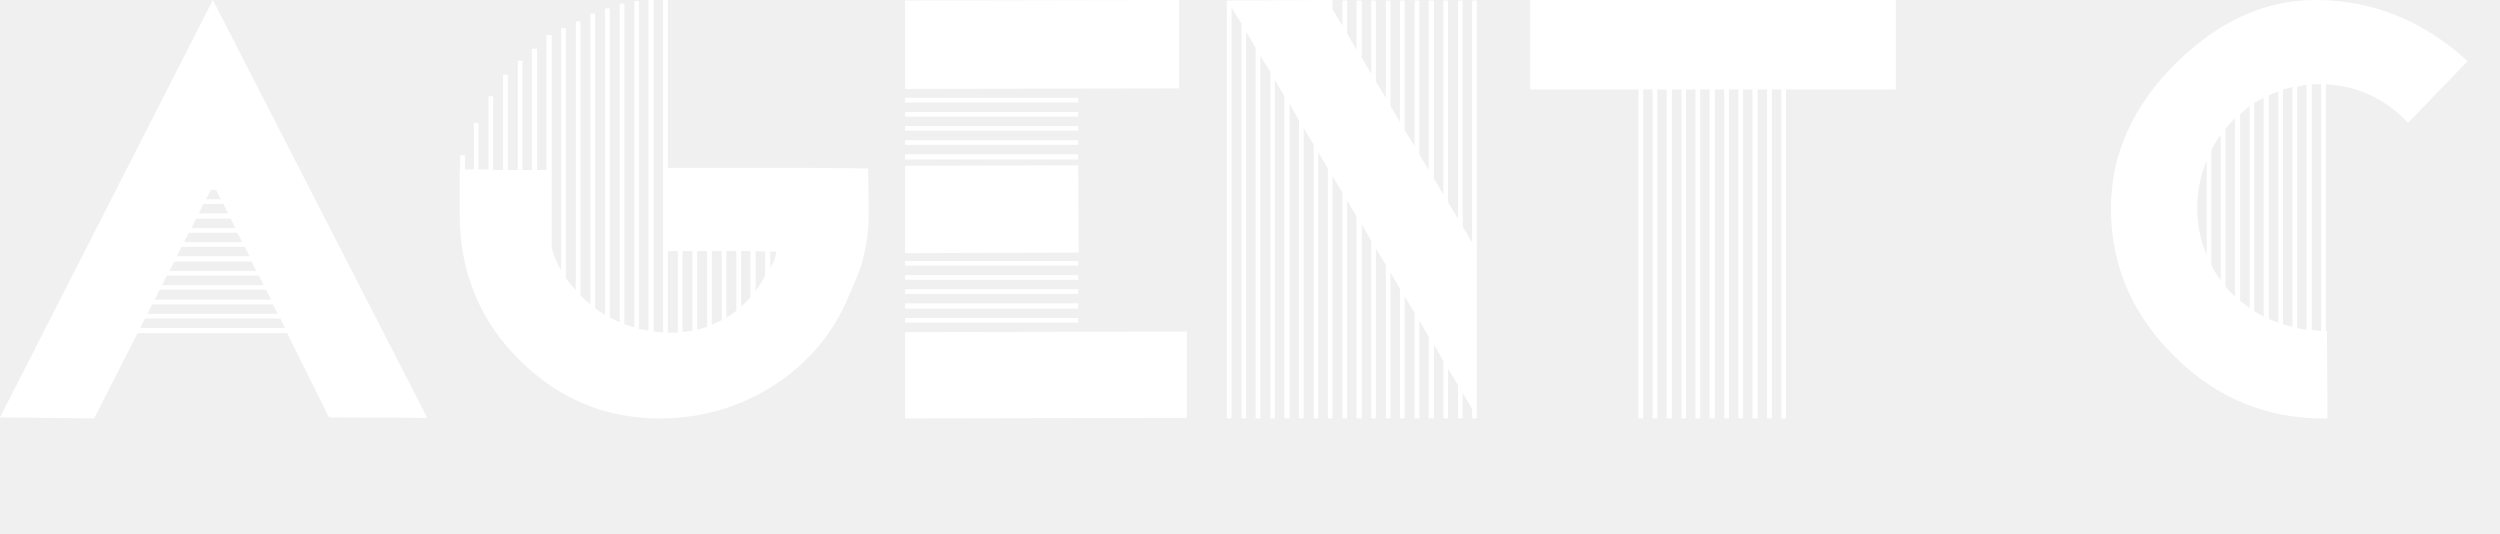
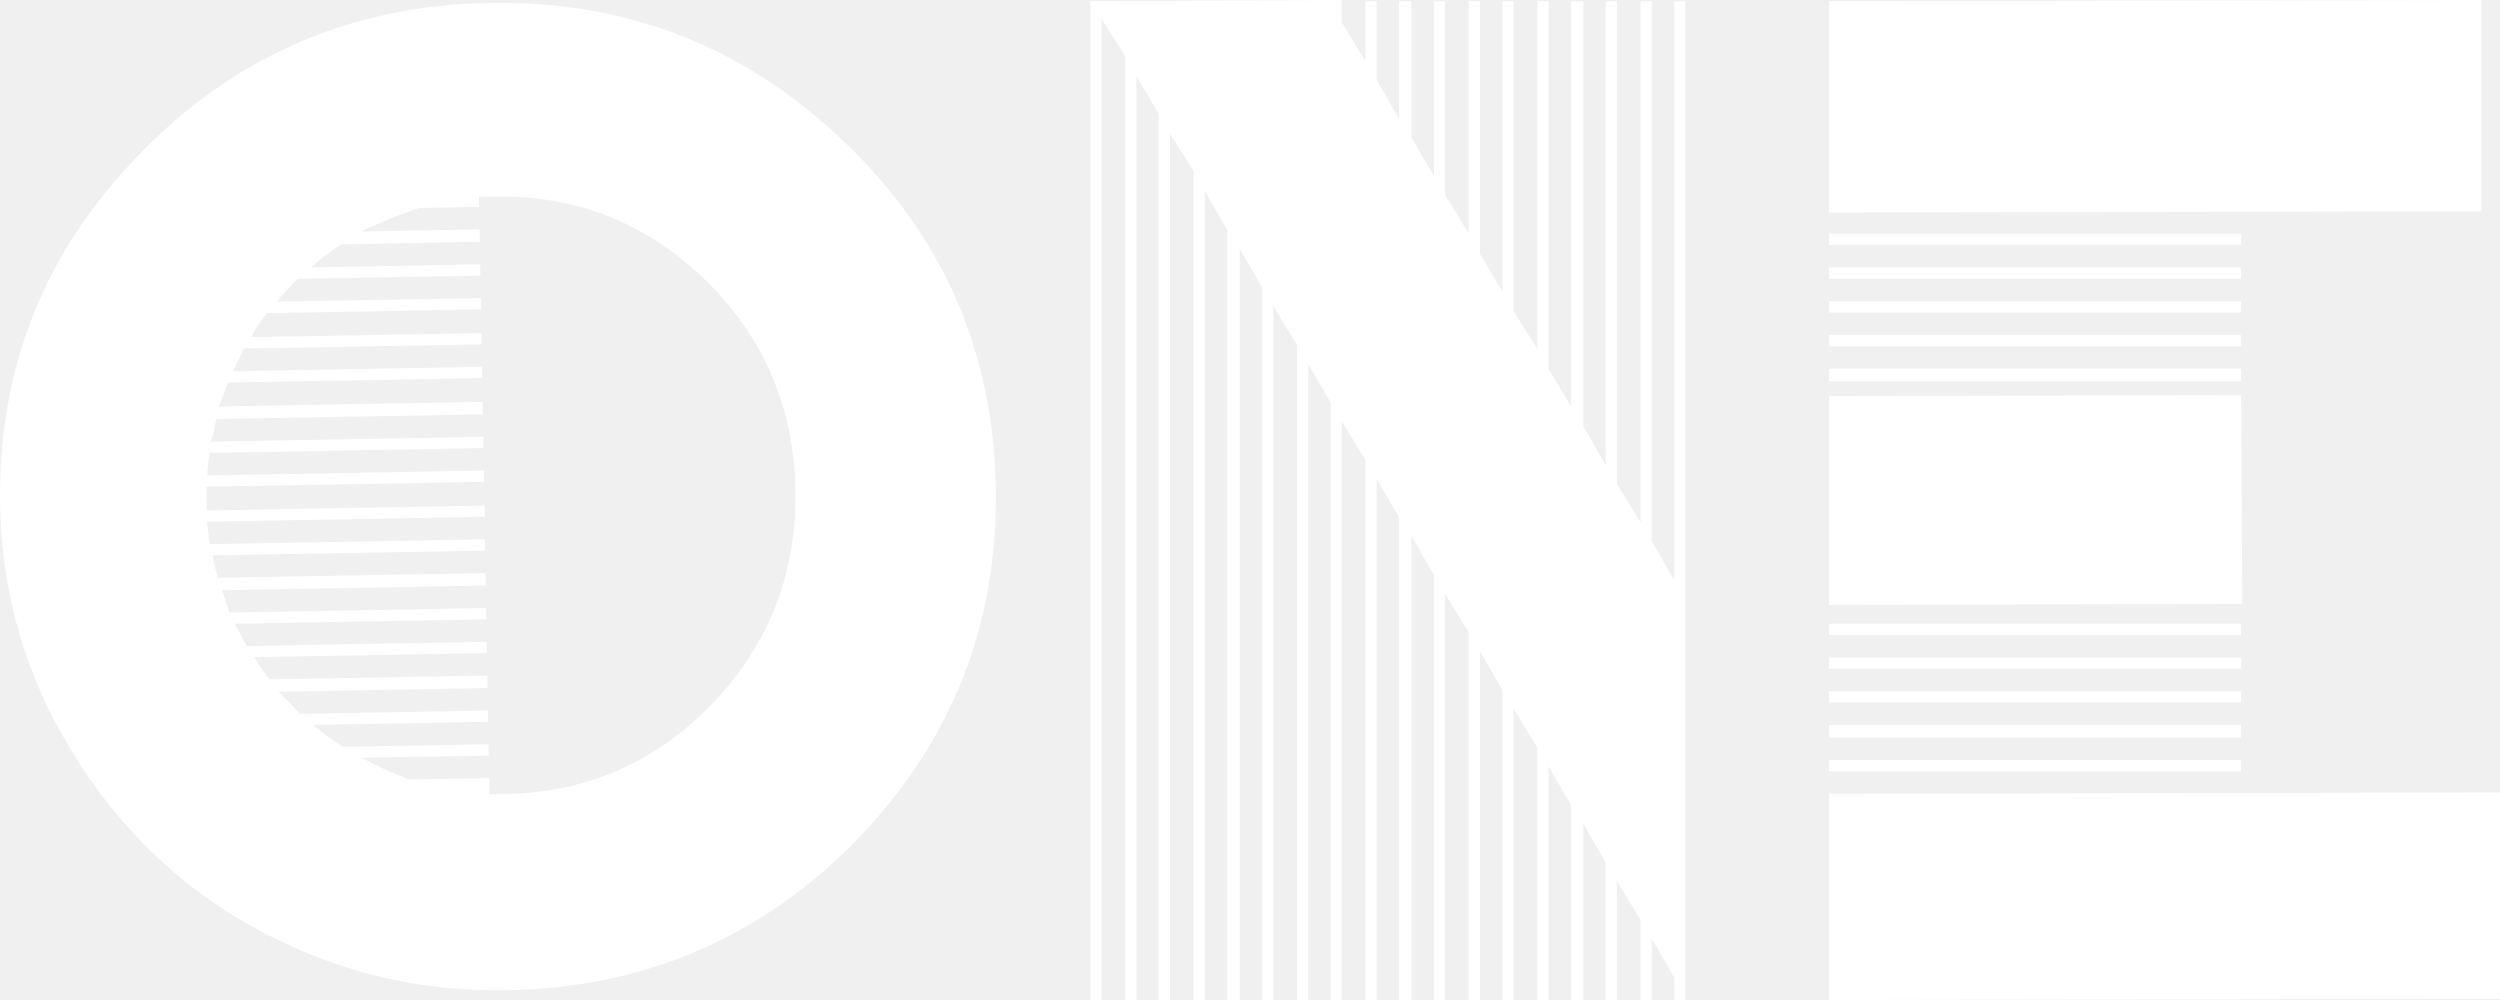
- <svg xmlns="http://www.w3.org/2000/svg" width="239" height="51" viewBox="0 0 239 51" fill="none">
-   <path d="M40.85 39.95L31.45 39.9L27.45 31.85H13.15L9 40L0 39.9L20.35 -5.96046e-07L40.85 39.95ZM19.7 19.05H21.1L20.65 18.15H20.15L19.7 19.05ZM21.8 20.4L21.35 19.5H19.45L19 20.4H21.8ZM22.5 21.8L22.05 20.9H18.75L18.3 21.8H22.5ZM23.15 23.15L22.7 22.25H18.05L17.6 23.15H23.15ZM23.85 24.5L23.4 23.6H17.35L16.9 24.5H23.85ZM24.5 25.9L24.05 25H16.65L16.2 25.9H24.5ZM25.2 27.25L24.75 26.35H15.95L15.5 27.25H25.2ZM25.9 28.65L25.45 27.7H15.25L14.8 28.65H25.9ZM26.1 29.1H14.55L14.1 30H26.55L26.1 29.1ZM13.85 30.45L13.4 31.35H27.25L26.8 30.45H13.85ZM77.495 16.05L82.995 16.1L83.045 20.1C83.079 22.033 82.812 23.883 82.245 25.65C82.112 26.017 81.695 27.017 80.995 28.65C79.562 31.95 77.295 34.633 74.195 36.7C70.862 38.9 67.145 40 63.045 40C57.945 40 53.529 38.183 49.795 34.55C45.895 30.75 43.945 26.05 43.945 20.45C43.945 17.617 43.945 16.2 43.945 16.2H43.995V14.85H44.445V16.2H45.295V11.75H45.745V16.2H46.695V9.2H47.145V16.25H48.095V7.15H48.545V16.25H49.495V5.8H49.945V16.25H50.845V4.65H51.345V16.25H52.245V3.35H52.745V23.75C52.945 24.45 53.245 25.15 53.645 25.85V2.7H54.095V26.6C54.495 27.133 54.812 27.517 55.045 27.75V2.05H55.495V28.25C55.895 28.65 56.212 28.933 56.445 29.1V1.3H56.895V29.45C57.162 29.683 57.479 29.9 57.845 30.1V0.8H58.295V30.35C58.695 30.55 59.012 30.7 59.245 30.8V0.35H59.695V31C60.095 31.133 60.412 31.233 60.645 31.3V0.1H61.095V31.45L61.995 31.6V-5.96046e-07H62.495V31.7C62.595 31.7 62.745 31.717 62.945 31.75C63.145 31.75 63.295 31.767 63.395 31.8V-5.96046e-07H63.845V16.05H77.495ZM73.145 26.3V24.05C72.779 24.05 72.479 24.033 72.245 24V27.8C72.712 27.133 73.012 26.633 73.145 26.3ZM70.395 24H69.445V30.35C69.812 30.15 70.129 29.933 70.395 29.7V24ZM68.045 31.05C68.279 30.95 68.595 30.8 68.995 30.6V24H68.045V31.05ZM67.595 31.25V24H66.645V31.5C66.879 31.467 67.195 31.383 67.595 31.25ZM65.245 31.75C65.479 31.717 65.795 31.667 66.195 31.6V24H65.245V31.75ZM63.845 24V31.8H64.795V24H63.845ZM70.845 24V29.3C71.212 29 71.512 28.7 71.745 28.4V24H70.845ZM73.645 24.05V25.6C74.012 25 74.195 24.483 74.195 24.05H73.645ZM112.723 -5.96046e-07V8.45L86.523 8.5V0.05L112.723 -5.96046e-07ZM103.073 15.8L103.123 24.15L86.523 24.2V15.85L103.073 15.8ZM86.523 31.75L113.473 31.7V39.95L86.523 40V31.75ZM86.523 30.4H103.073V30.85H86.523V30.4ZM86.523 29H103.073V29.5H86.523V29ZM86.523 27.65H103.073V28.1H86.523V27.65ZM86.523 26.3H103.073V26.75H86.523V26.3ZM86.523 24.95H103.073V25.4H86.523V24.95ZM86.523 14.75H103.073V15.25H86.523V14.75ZM86.523 13.4H103.073V13.85H86.523V13.4ZM86.523 12.05H103.073V12.5H86.523V12.05ZM86.523 10.7H103.073V11.15H86.523V10.7ZM86.523 9.35H103.073V9.8H86.523V9.35ZM117.285 40V0.05L126.935 -5.96046e-07H127.385V0.9L128.335 2.45V0.05H128.785V3.2L129.685 4.75V0.05H130.185V5.5L131.085 7.05V0.05H131.535V7.8L132.485 9.35V0.05H132.935V10.15L133.835 11.65V0.05H134.285V12.45L135.235 13.95V0.05H135.685V14.75L136.585 16.25V0.05H137.085V17.05L137.985 18.6V0.05H138.435V19.35L139.385 20.9V0.05H139.835V21.65L140.735 23.2V0.05H141.185V40H140.735V39.1L139.835 37.55V40H139.385V36.8L138.435 35.25V40H137.985V34.5L137.085 32.95V40H136.585V32.2L135.685 30.65V40H135.235V29.9L134.285 28.35V40H133.835V27.6L132.935 26.05V40H132.485V25.3L131.535 23.75V40H131.085V23L130.185 21.45V40H129.685V20.7L128.785 19.15V40H128.335V18.4L127.385 16.85V40H126.935V16.1L126.035 14.55V40H125.585V13.8L124.635 12.25V40H124.185V11.5L123.285 9.95V40H122.785V9.2L121.885 7.65V40H121.435V6.85L120.485 5.35V40H120.035V4.55L119.135 3.05V40H118.685V2.25L117.735 0.75V40H117.285ZM146.289 -5.96046e-07H181.239V8.55H170.739V40H170.289V8.55H169.389V40H168.939V8.55H168.039V40H167.539V8.55H166.639V40H166.189V8.55H165.289V40H164.839V8.55H163.939V40H163.439V8.55H162.539V40H162.089V8.55H161.189V40H160.739V8.55H159.839V40H159.339V8.55H158.439V40H157.989V8.55H157.089V40H156.639V8.55H146.289V-5.96046e-07ZM201.807 20.05C201.773 14.817 203.873 10.117 208.107 5.95C212.173 1.983 216.59 -5.96046e-07 221.357 -5.96046e-07C226.79 -5.96046e-07 231.64 1.95 235.907 5.85L230.207 11.75C228.107 9.483 225.49 8.25 222.357 8.05V31.65H222.457L222.507 40C222.307 40 222.207 40 222.207 40C216.707 40.033 211.94 38.067 207.907 34.1C203.873 30.133 201.84 25.45 201.807 20.05ZM216.407 9.35C216.007 9.55 215.707 9.717 215.507 9.85V29.75C215.707 29.883 216.007 30.05 216.407 30.25V9.35ZM214.157 28.75C214.257 28.817 214.407 28.933 214.607 29.1C214.807 29.233 214.957 29.35 215.057 29.45V10.15C214.457 10.65 214.157 10.9 214.157 10.9V28.75ZM217.807 8.75C217.34 8.917 217.04 9.033 216.907 9.1V30.5C217.407 30.7 217.707 30.817 217.807 30.85V8.75ZM219.157 8.3C219.057 8.333 218.907 8.383 218.707 8.45C218.507 8.483 218.357 8.517 218.257 8.55V31C218.657 31.133 218.957 31.217 219.157 31.25V8.3ZM220.507 8.1C220.407 8.1 220.257 8.133 220.057 8.2C219.857 8.233 219.707 8.267 219.607 8.3V31.35C219.907 31.45 220.207 31.5 220.507 31.5V8.1ZM212.307 26.8V12.9C211.973 13.333 211.673 13.817 211.407 14.35V25.35C211.673 25.883 211.973 26.367 212.307 26.8ZM210.957 24.35V15.35C210.357 16.783 210.057 18.3 210.057 19.9C210.057 21.5 210.357 22.983 210.957 24.35ZM212.757 12.3V27.4C212.857 27.5 213.007 27.667 213.207 27.9C213.407 28.1 213.557 28.25 213.657 28.35V11.3C213.457 11.5 213.157 11.833 212.757 12.3ZM221.007 31.55C221.107 31.55 221.257 31.567 221.457 31.6C221.657 31.6 221.807 31.617 221.907 31.65V8.05H221.007V31.55Z" fill="white" />
+ <svg xmlns="http://www.w3.org/2000/svg" width="125" height="50" viewBox="0 0 125 50" fill="none">
+   <path d="M54.517 50H55.078V0.937L56.26 2.812V50H56.82V3.812L57.941 5.688V50H58.501V6.688L59.684 8.562V50H60.244V9.562L61.364 11.5V50H61.986V12.438L63.107 14.375V50H63.667V15.312L64.85 17.25V50H65.41V18.188L66.53 20.125V50H67.09V21.062L68.273 23V50H68.833V23.938L69.953 25.875V50H70.576V26.812L71.696 28.75V50H72.256V29.688L73.439 31.625V50H73.999V32.562L75.119 34.5V50H75.68V35.438L76.862 37.375V50H77.422V38.312L78.543 40.25V50H79.165V41.188L80.285 43.125V50H80.846V44.062L82.028 46V50H82.588V46.938L83.709 48.875V50H84.269V0.062H83.709V29L82.588 27.062V0.062H82.028V26.125L80.846 24.188V0.062H80.285V23.25L79.165 21.312V0.062H78.543V20.312L77.422 18.438V0.062H76.862V17.438L75.68 15.562V0.062H75.119V14.562L73.999 12.688V0.062H73.439V11.688L72.256 9.75V0.062H71.696V8.812L70.576 6.875V0.062H69.953V5.938L68.833 4V0.062H68.273V3.062L67.09 1.125V0H66.53L54.517 0.062V50Z" fill="white" />
+   <path d="M124.066 0L91.452 0.062V10.625L124.066 10.562V0ZM112.054 19.75L91.452 19.812V30.25L112.116 30.188L112.054 19.75ZM91.452 39.688V50L125 49.938V39.625L91.452 39.688ZM91.452 38V38.562H112.054V38H91.452ZM91.452 36.25V36.875H112.054V36.25H91.452ZM91.452 34.562V35.125H112.054V34.562H91.452ZM91.452 32.875V33.438H112.054V32.875H91.452ZM91.452 31.188V31.75H112.054V31.188H91.452ZM91.452 18.438V19.062H112.054V18.438H91.452ZM91.452 16.75V17.312H112.054V16.75H91.452ZM91.452 15.062V15.625H112.054V15.062H91.452ZM91.452 13.375V13.938H112.054V13.375H91.452ZM91.452 11.688V12.25H112.054V11.688H91.452Z" fill="white" />
+   <path d="M25.326 49.513C32.213 49.392 38.042 46.894 42.813 42.018C47.583 37.1 49.908 31.225 49.79 24.393C49.671 17.561 47.143 11.792 42.205 7.086C37.267 2.338 31.355 0.025 24.468 0.146C17.581 0.266 11.752 2.786 6.982 7.703C2.212 12.579 -0.114 18.433 0.004 25.266C0.096 30.557 1.799 35.403 5.113 39.803C7.449 42.888 10.354 45.275 13.828 46.964C17.427 48.735 21.26 49.584 25.326 49.513ZM24.471 39.714L24.457 38.902L20.474 38.971C19.597 38.654 18.802 38.292 18.09 37.888L24.437 37.777L24.427 37.215L17.146 37.342C16.643 37.018 16.138 36.651 15.633 36.243L24.408 36.09L24.398 35.527L15.001 35.692C14.875 35.569 14.705 35.385 14.494 35.138C14.24 34.893 14.05 34.709 13.924 34.586L24.379 34.402L24.368 33.778L13.477 33.968C13.223 33.639 12.967 33.269 12.711 32.857L24.348 32.653L24.338 32.09L12.328 32.301L11.748 31.186L24.319 30.965L24.309 30.403L11.489 30.628L11.096 29.509L24.29 29.278L24.279 28.653L10.899 28.888C10.812 28.639 10.722 28.266 10.63 27.767L24.259 27.529L24.249 26.966L10.496 27.207C10.453 27.083 10.428 26.896 10.424 26.646C10.378 26.397 10.354 26.209 10.352 26.084L24.23 25.841L24.22 25.279L10.342 25.522L10.322 24.335L24.199 24.091L24.19 23.529L10.374 23.771C10.37 23.521 10.405 23.146 10.479 22.644L24.17 22.404L24.16 21.842L10.532 22.081C10.571 21.955 10.63 21.766 10.709 21.515C10.746 21.264 10.784 21.076 10.823 20.95L24.141 20.717L24.13 20.092L10.937 20.323C10.976 20.198 11.056 20.009 11.176 19.757C11.254 19.463 11.333 19.254 11.414 19.127L24.109 18.905L24.099 18.342L11.653 18.561L12.194 17.426L24.08 17.218L24.07 16.655L12.557 16.857C12.798 16.394 13.061 15.994 13.346 15.655L24.049 15.468L24.04 14.905L13.834 15.084C14.037 14.831 14.383 14.45 14.872 13.941L24.02 13.781L24.01 13.218L15.547 13.367C16.078 12.899 16.59 12.515 17.083 12.214L23.991 12.093L23.98 11.468L18.068 11.572C18.932 11.14 19.9 10.748 20.973 10.396L23.96 10.344L23.952 9.844L24.761 9.829C28.826 9.758 32.337 11.155 35.292 14.021C38.205 16.887 39.697 20.382 39.769 24.506C39.841 28.631 38.471 32.176 35.659 35.142C32.805 38.109 29.346 39.629 25.28 39.7L24.471 39.714Z" fill="white" />
</svg>
